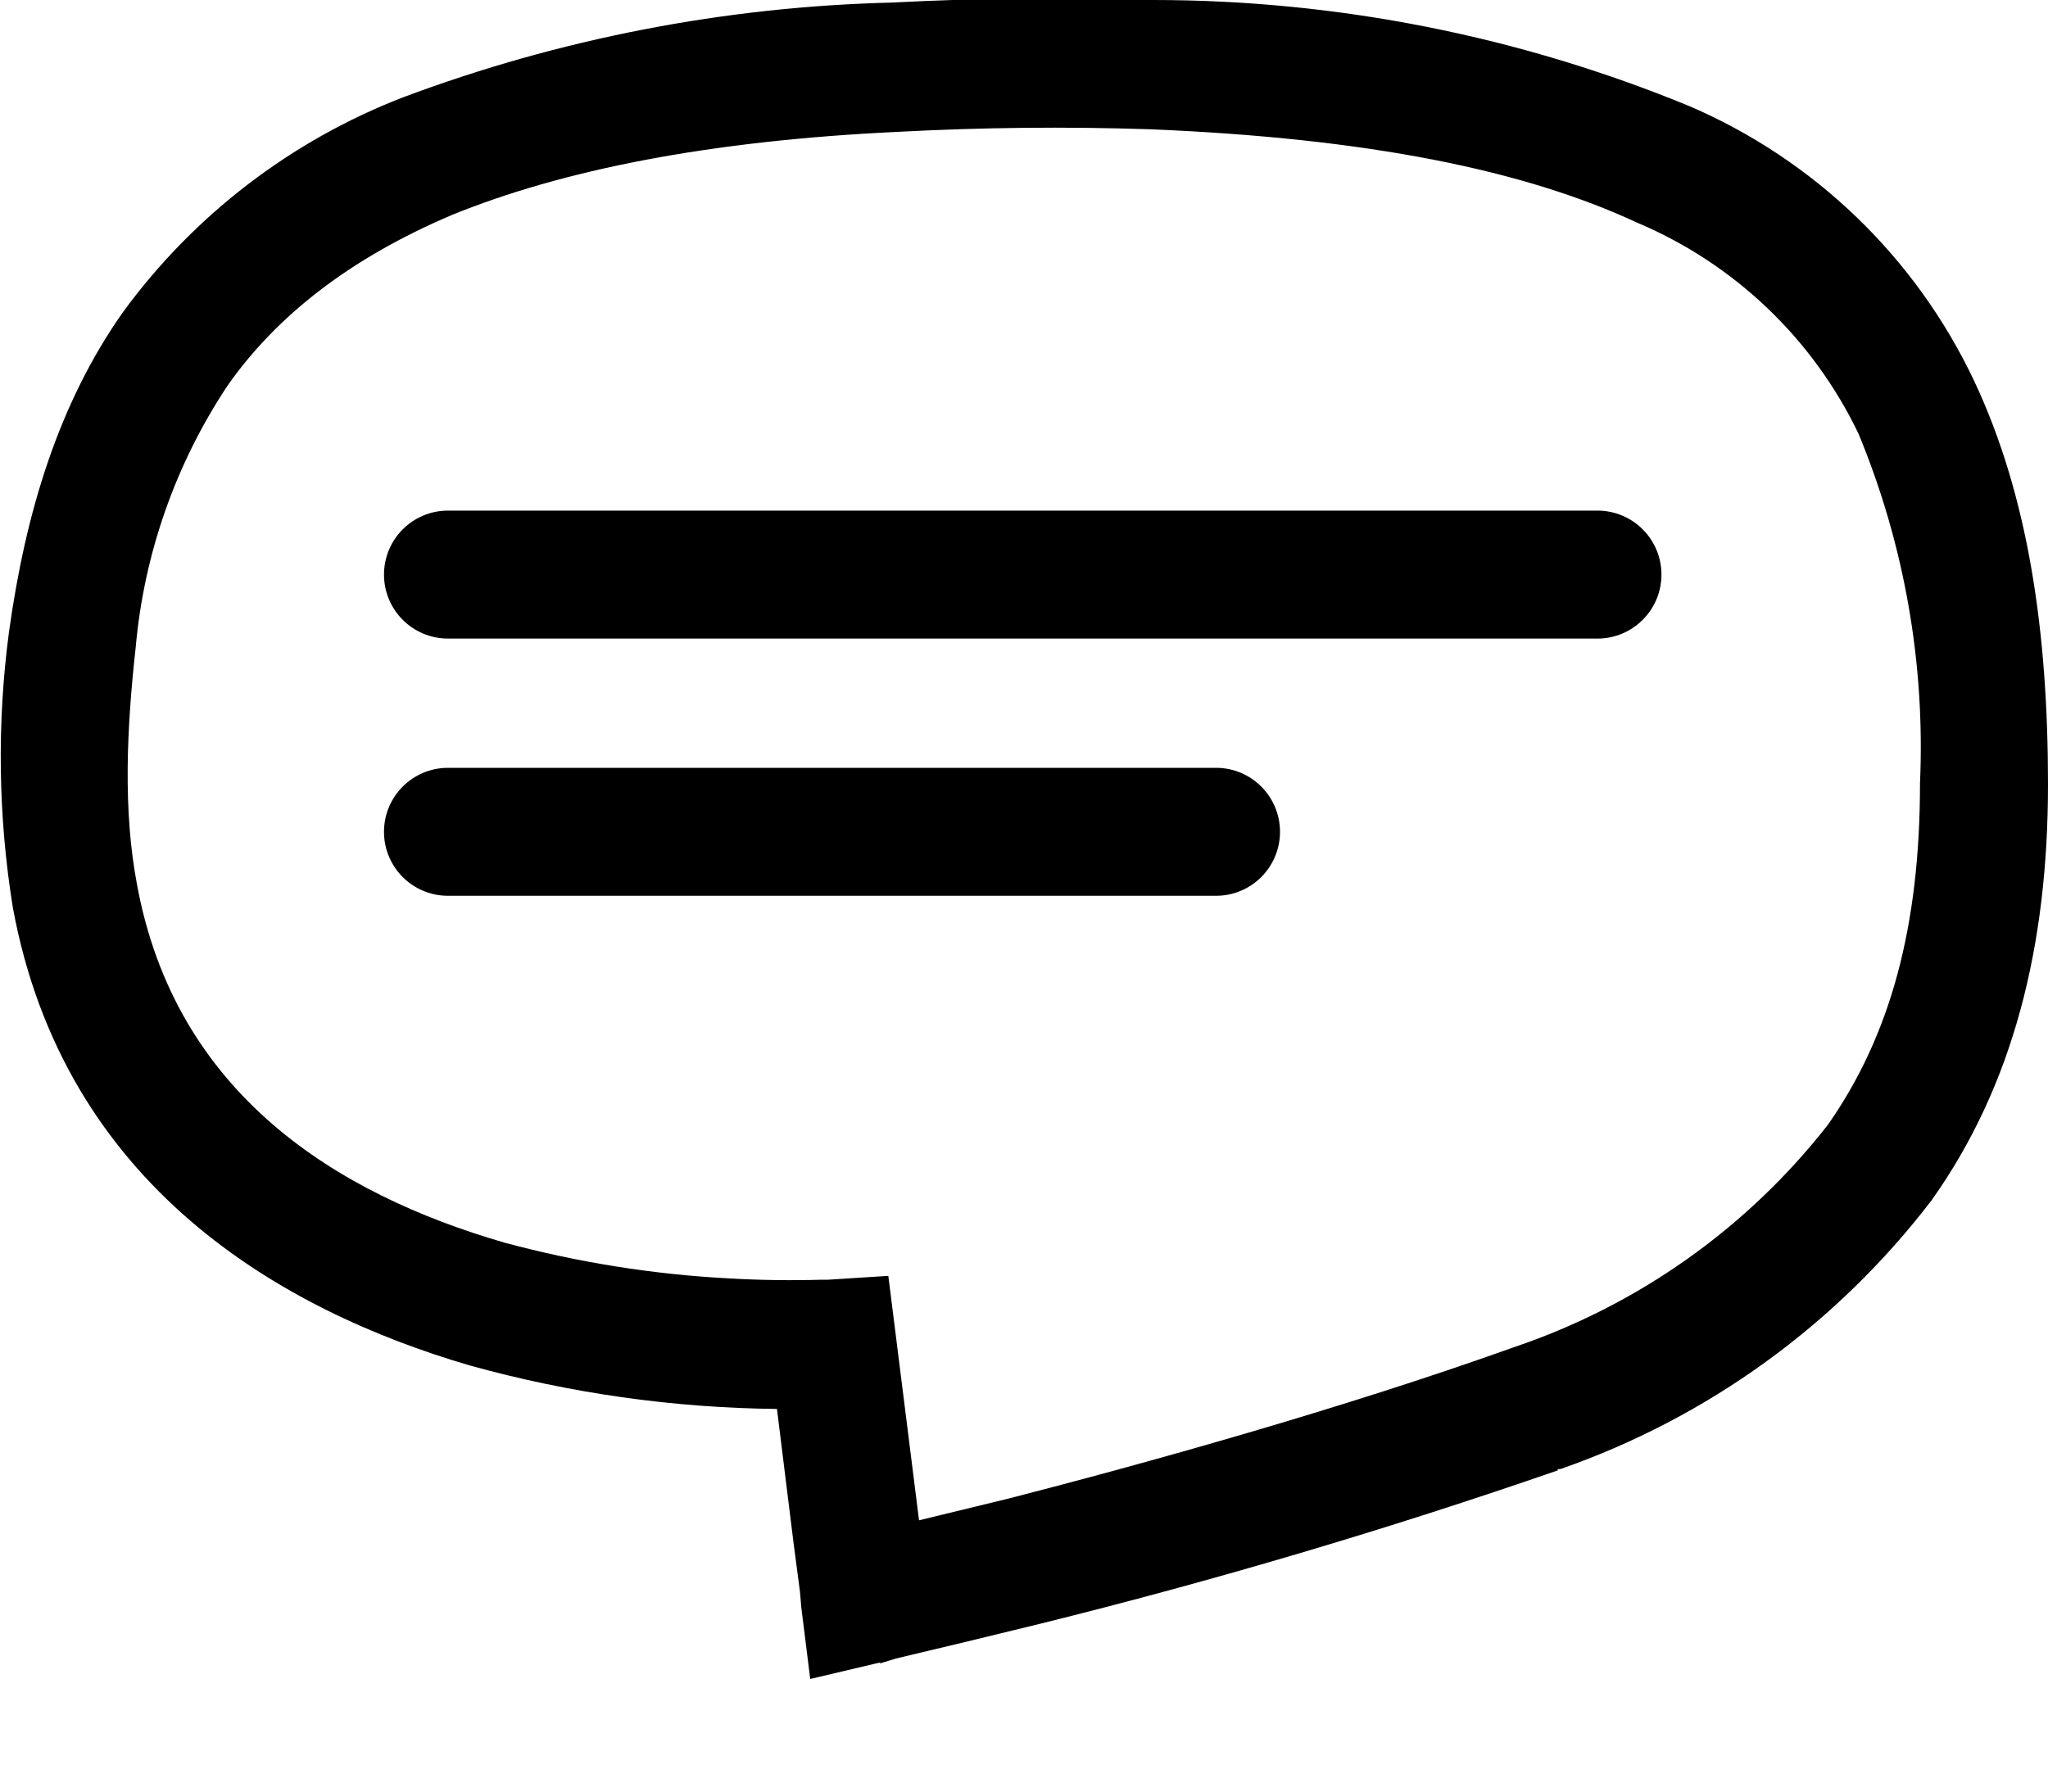
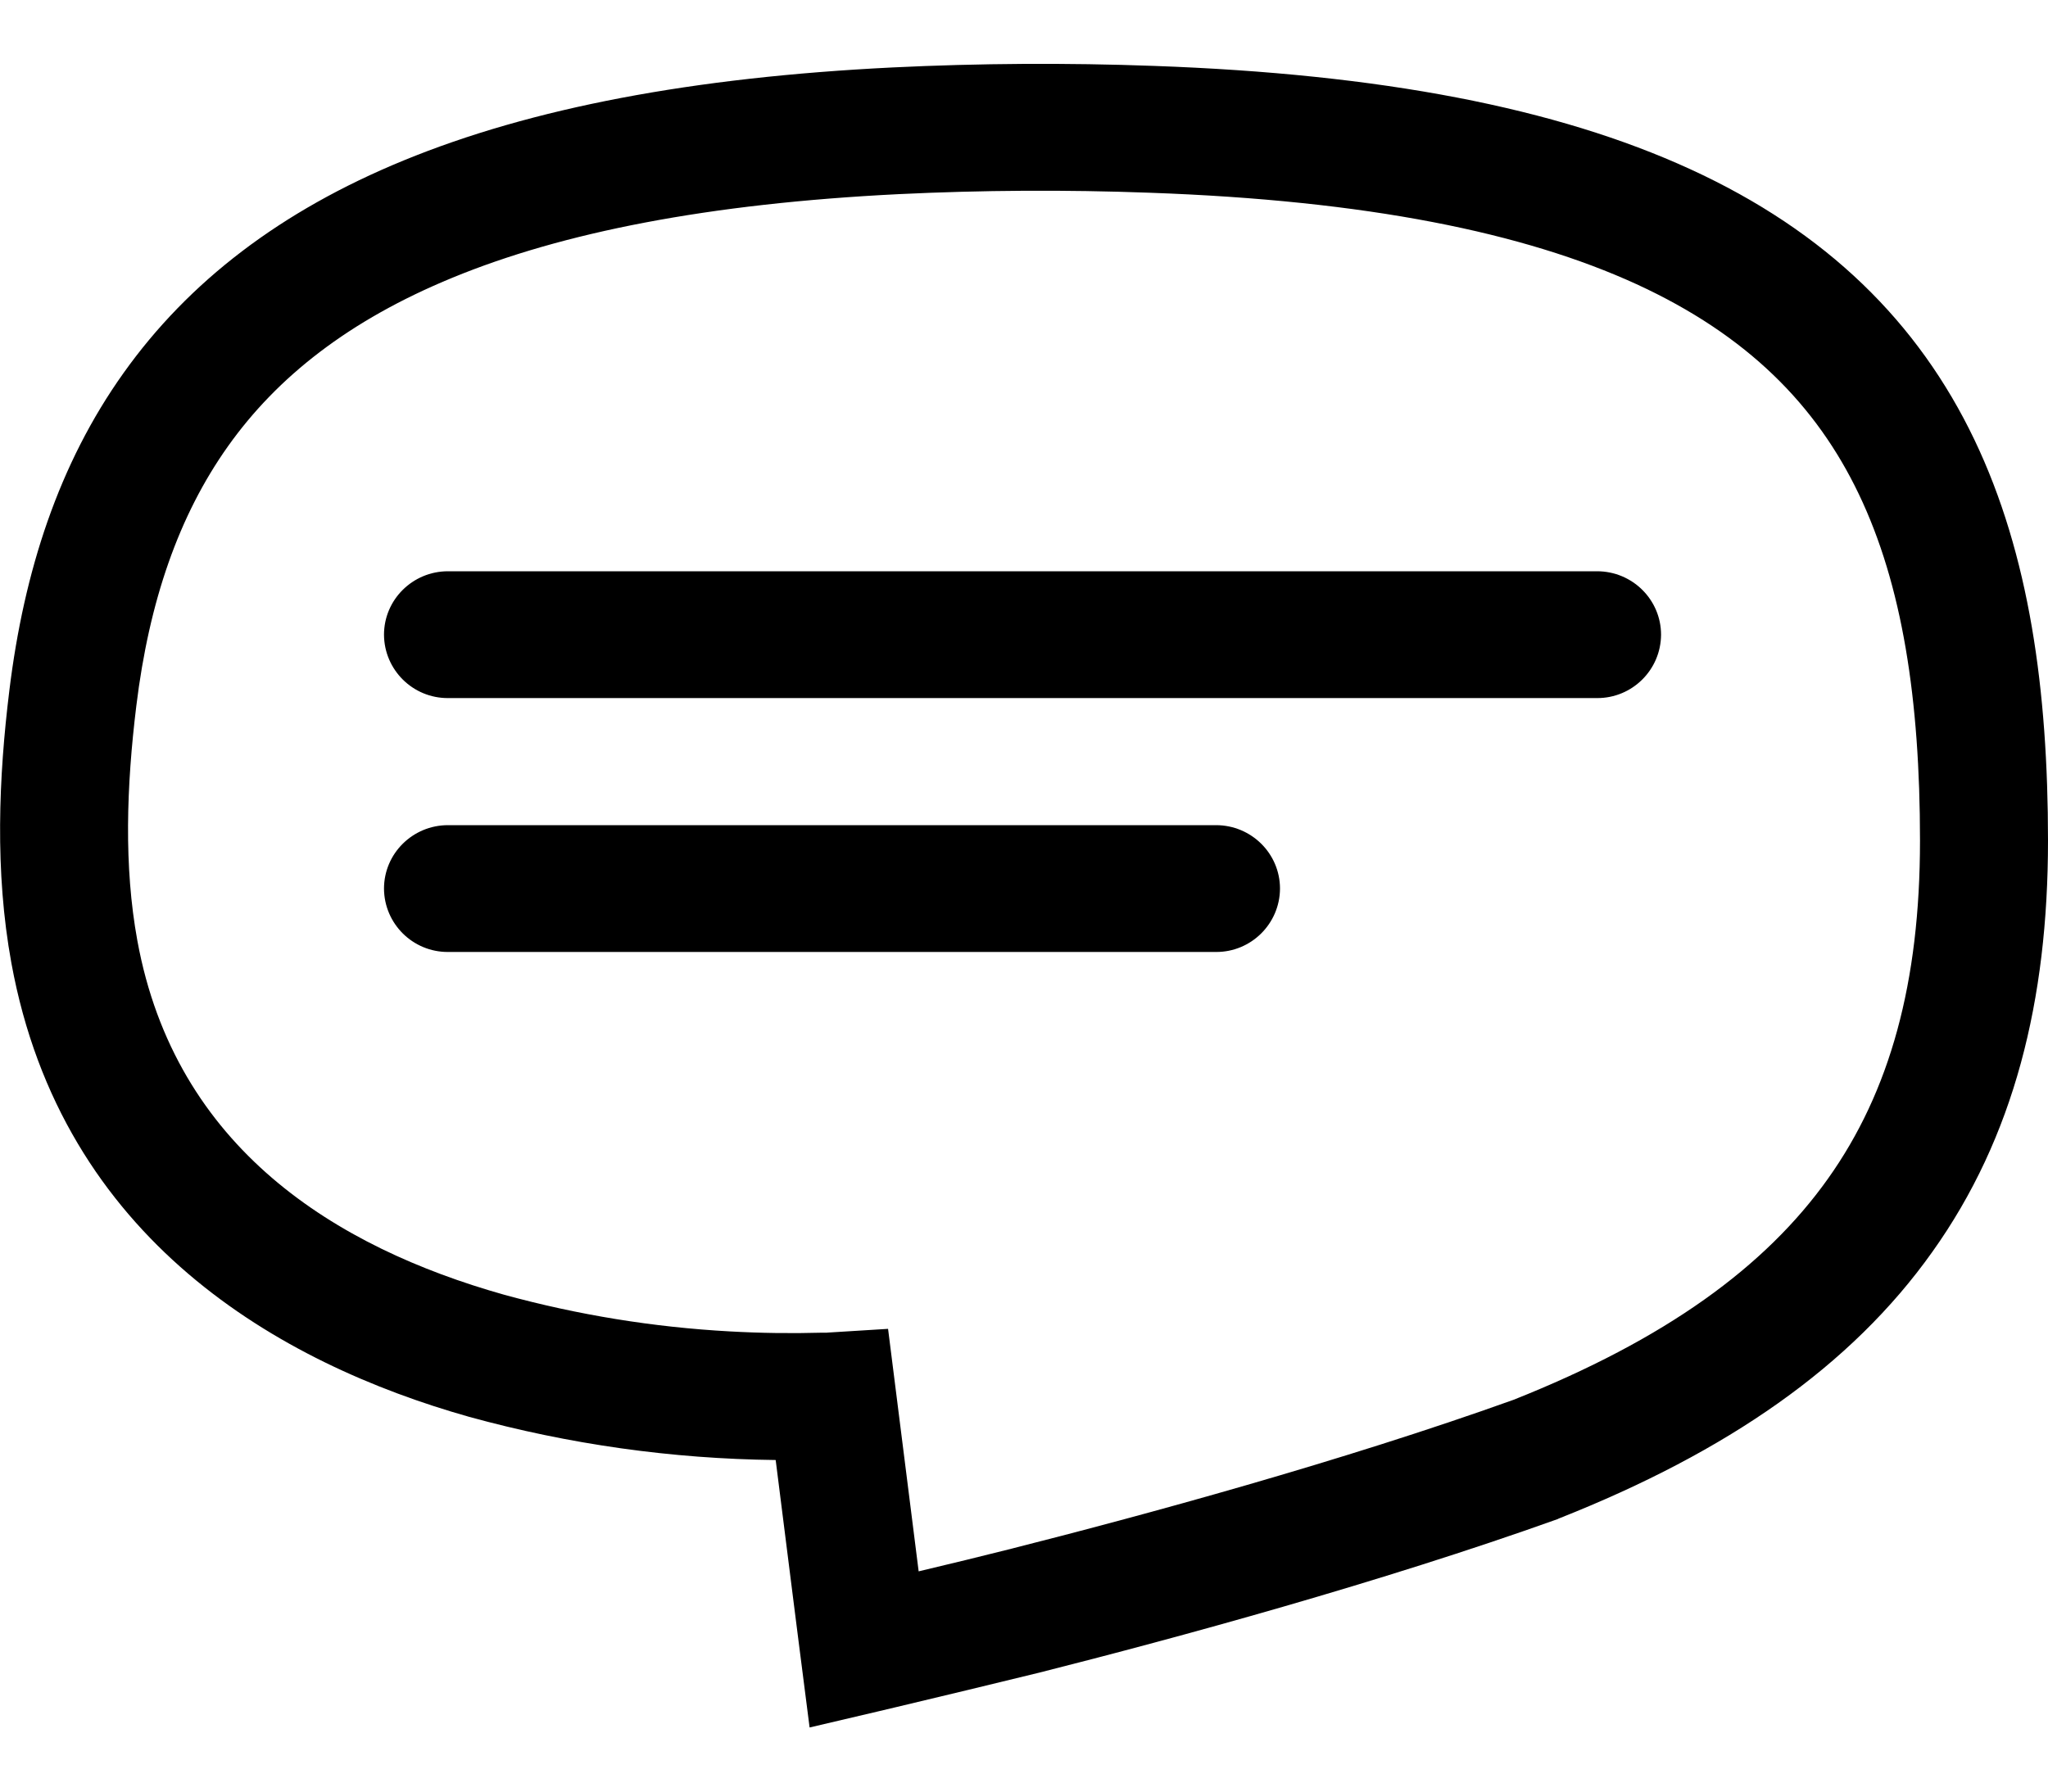
<svg xmlns="http://www.w3.org/2000/svg" viewBox="0 0 16 14">
-   <path fill-rule="evenodd" clip-rule="evenodd" d="M8.98 1.01a22.84 22.84 0 0 0-1.96.02c-1.49.07-2.63.3-3.49.65-.8.34-1.37.79-1.75 1.33a4.4 4.4 0 0 0-.72 2.05c-.07.63-.1 1.27.01 1.85.3 1.64 1.56 2.42 2.87 2.8a8.44 8.44 0 0 0 1.76.28 8.37 8.37 0 0 0 .72.01h.05l.47-.03.24 1.91.7-.17c1.05-.27 2.6-.7 3.94-1.18a5.24 5.24 0 0 0 2.46-1.74c.49-.7.72-1.55.72-2.67a6.4 6.4 0 0 0-.48-2.73 3.37 3.37 0 0 0-1.73-1.65c-.88-.41-2.1-.66-3.81-.73zM6.87 13l.13-.04a121.92 121.92 0 0 0 1.12-.27 46.6 46.6 0 0 0 4.05-1.2v-.01h.02a6.23 6.23 0 0 0 2.9-2.1c.64-.9.91-1.99.91-3.25 0-1.18-.15-2.25-.58-3.16A4.37 4.37 0 0 0 13.2.83 11 11 0 0 0 9.01 0a23.83 23.83 0 0 0-2.04.02 11.7 11.7 0 0 0-3.82.74A4.9 4.9 0 0 0 .96 2.44C.46 3.15.2 4 .07 4.94A7.4 7.4 0 0 0 .1 7.09c.4 2.18 2.1 3.15 3.57 3.58a9.34 9.34 0 0 0 2.4.34l.13 1.05.05.38.01.12.07.56.55-.13zM3 4.49a.5.5 0 0 1 .5-.5h8.98a.5.5 0 0 1 0 1H3.5a.5.5 0 0 1-.5-.5zM3 6.5a.5.5 0 0 1 .5-.5h6a.5.5 0 0 1 0 1h-6a.5.5 0 0 1-.5-.5z" />
+   <path fill-rule="evenodd" clip-rule="evenodd" d="M8.979 1.506a23.035 23.035 0 0 0-1.957.011c-1.492.074-2.63.3-3.487.653-.81.333-1.37.777-1.753 1.316-.386.543-.617 1.213-.717 2.03-.077.628-.098 1.254.008 1.834.297 1.625 1.553 2.397 2.864 2.767a8.405 8.405 0 0 0 1.765.287 8.554 8.554 0 0 0 .72.01h.038l.008-.001h.002l.468-.029.239 1.895c.24-.057.508-.122.697-.17 1.06-.268 2.61-.69 3.949-1.17 1.189-.472 1.969-1.041 2.457-1.727.487-.684.72-1.536.72-2.643 0-1.106-.139-2-.478-2.708-.331-.692-.868-1.241-1.736-1.64-.879-.403-2.105-.655-3.807-.715ZM6.866 13.372l.135-.032a179.485 179.485 0 0 0 1.12-.27c1.071-.271 2.664-.704 4.05-1.2l.007-.004.008-.003c1.307-.518 2.275-1.186 2.91-2.08.639-.896.904-1.965.904-3.214 0-1.173-.145-2.234-.575-3.133-.437-.914-1.153-1.625-2.22-2.114-1.046-.48-2.42-.744-4.19-.807a24.043 24.043 0 0 0-2.042.012c-1.56.077-2.82.316-3.82.727-.96.394-1.68.947-2.188 1.661-.506.71-.778 1.549-.892 2.481-.083.676-.115 1.413.016 2.13.396 2.166 2.099 3.128 3.574 3.545a9.413 9.413 0 0 0 2.397.338l.132 1.047.047.371.016.125.07.547.541-.127ZM3 4.96c0-.274.224-.496.5-.496h8.977c.276 0 .5.222.5.496a.498.498 0 0 1-.5.495H3.5A.498.498 0 0 1 3 4.96Zm0 1.984c0-.274.224-.496.5-.496h6c.276 0 .5.222.5.496a.498.498 0 0 1-.5.495h-6a.498.498 0 0 1-.5-.495Z" />
</svg>
